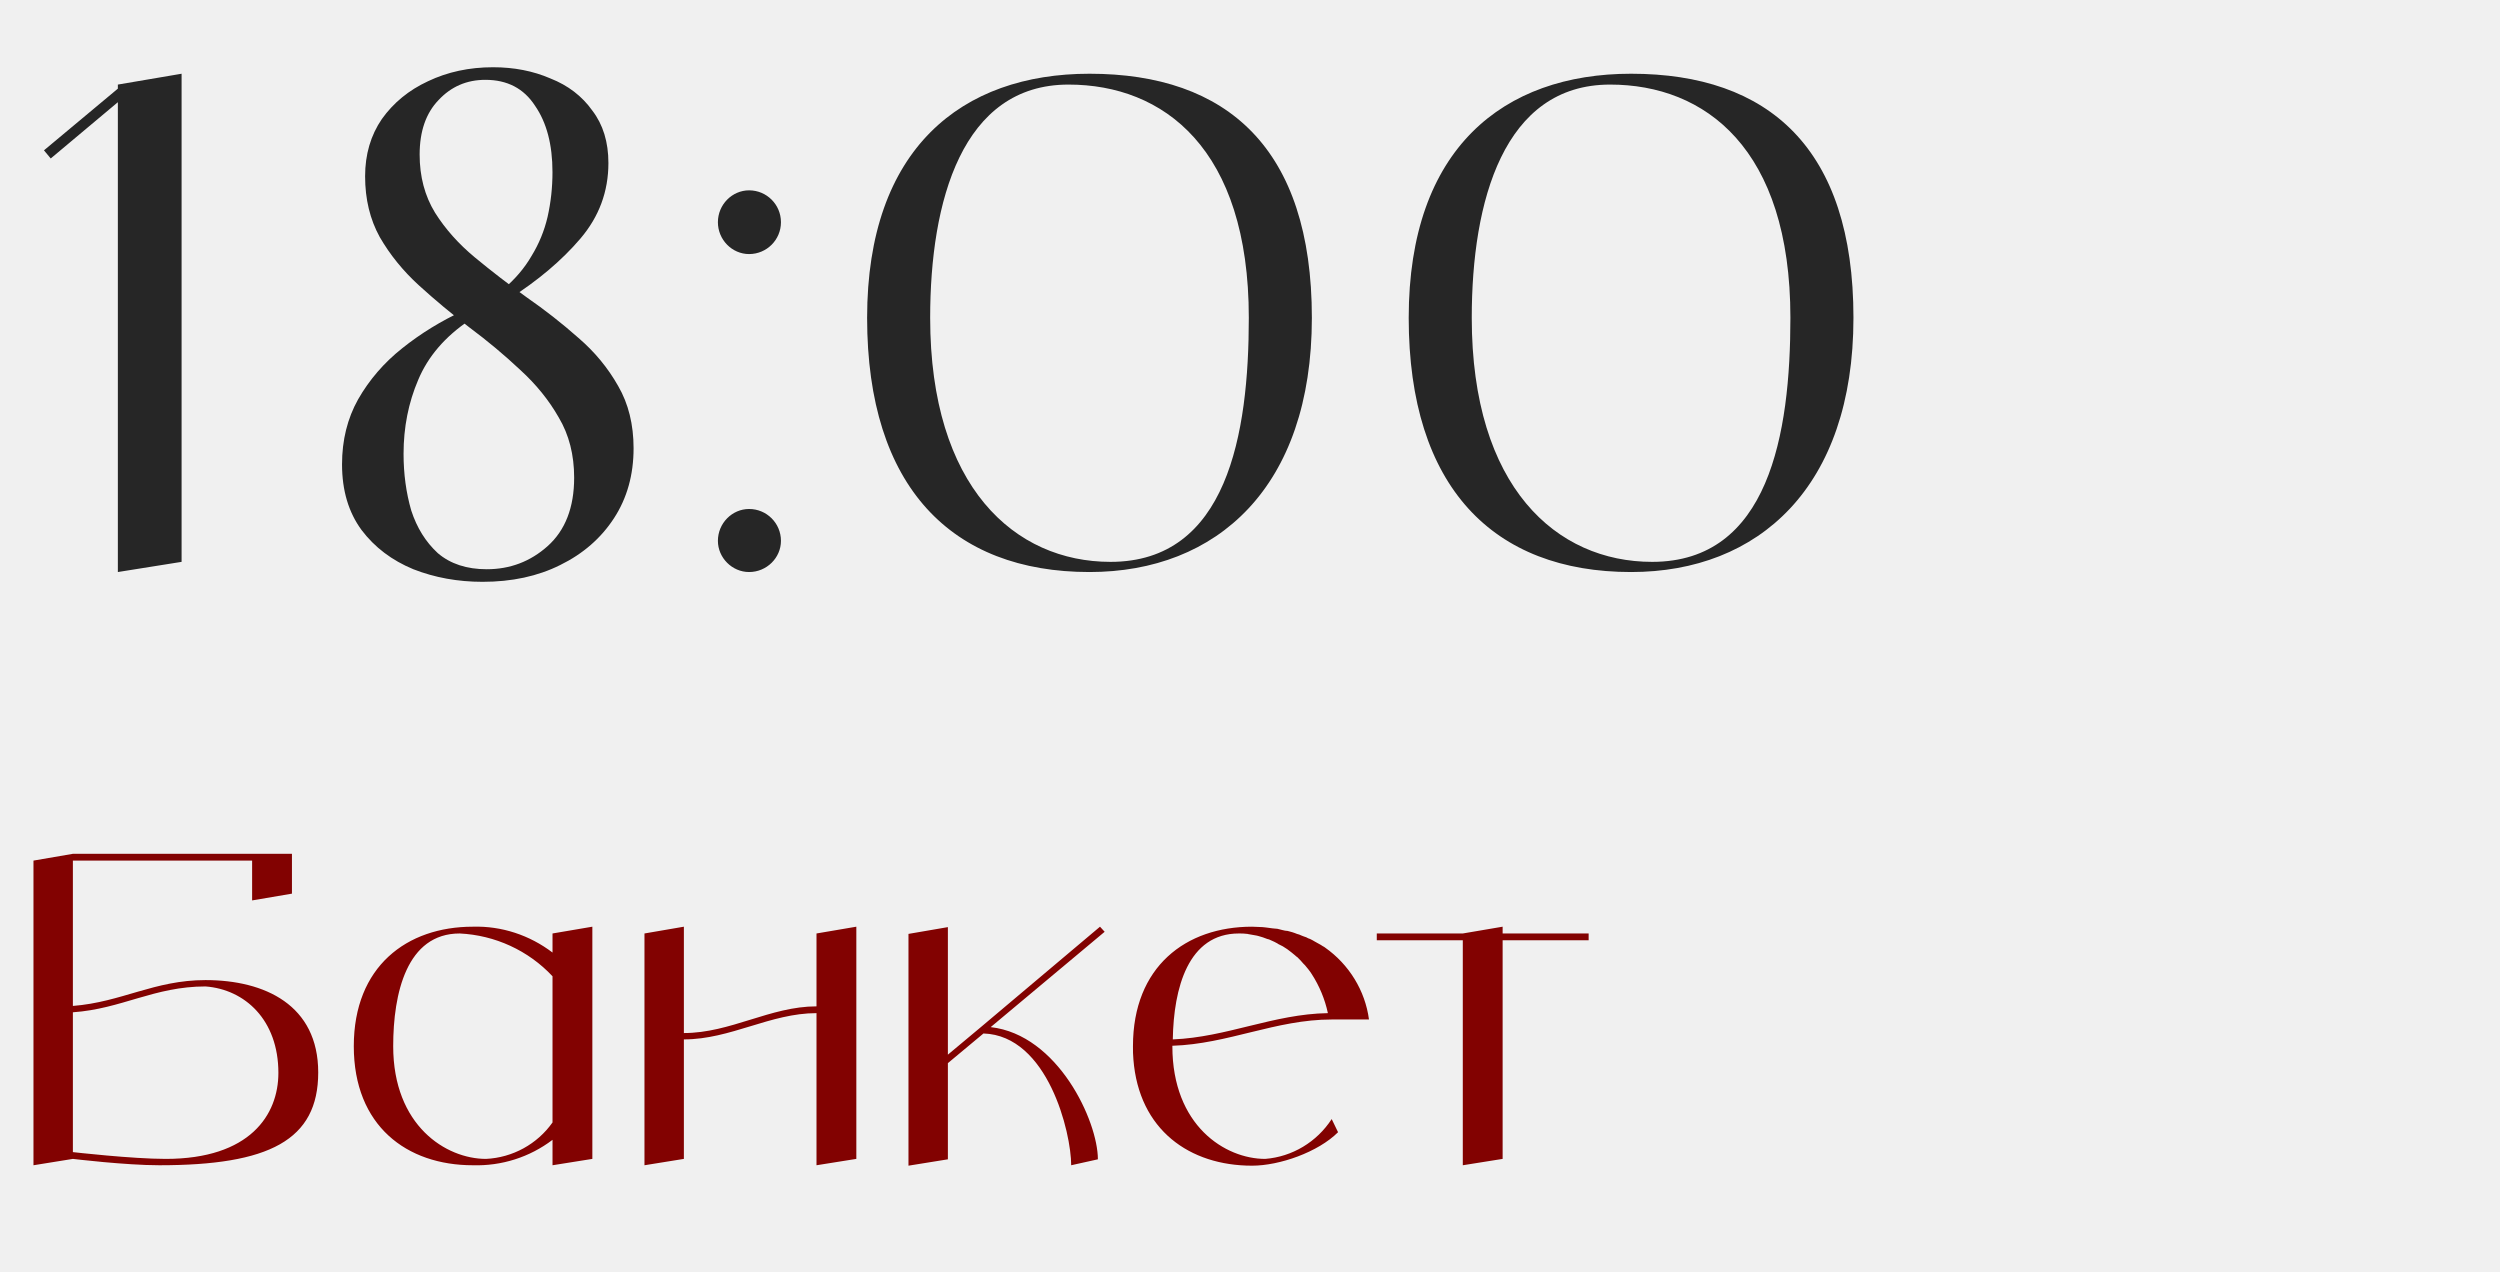
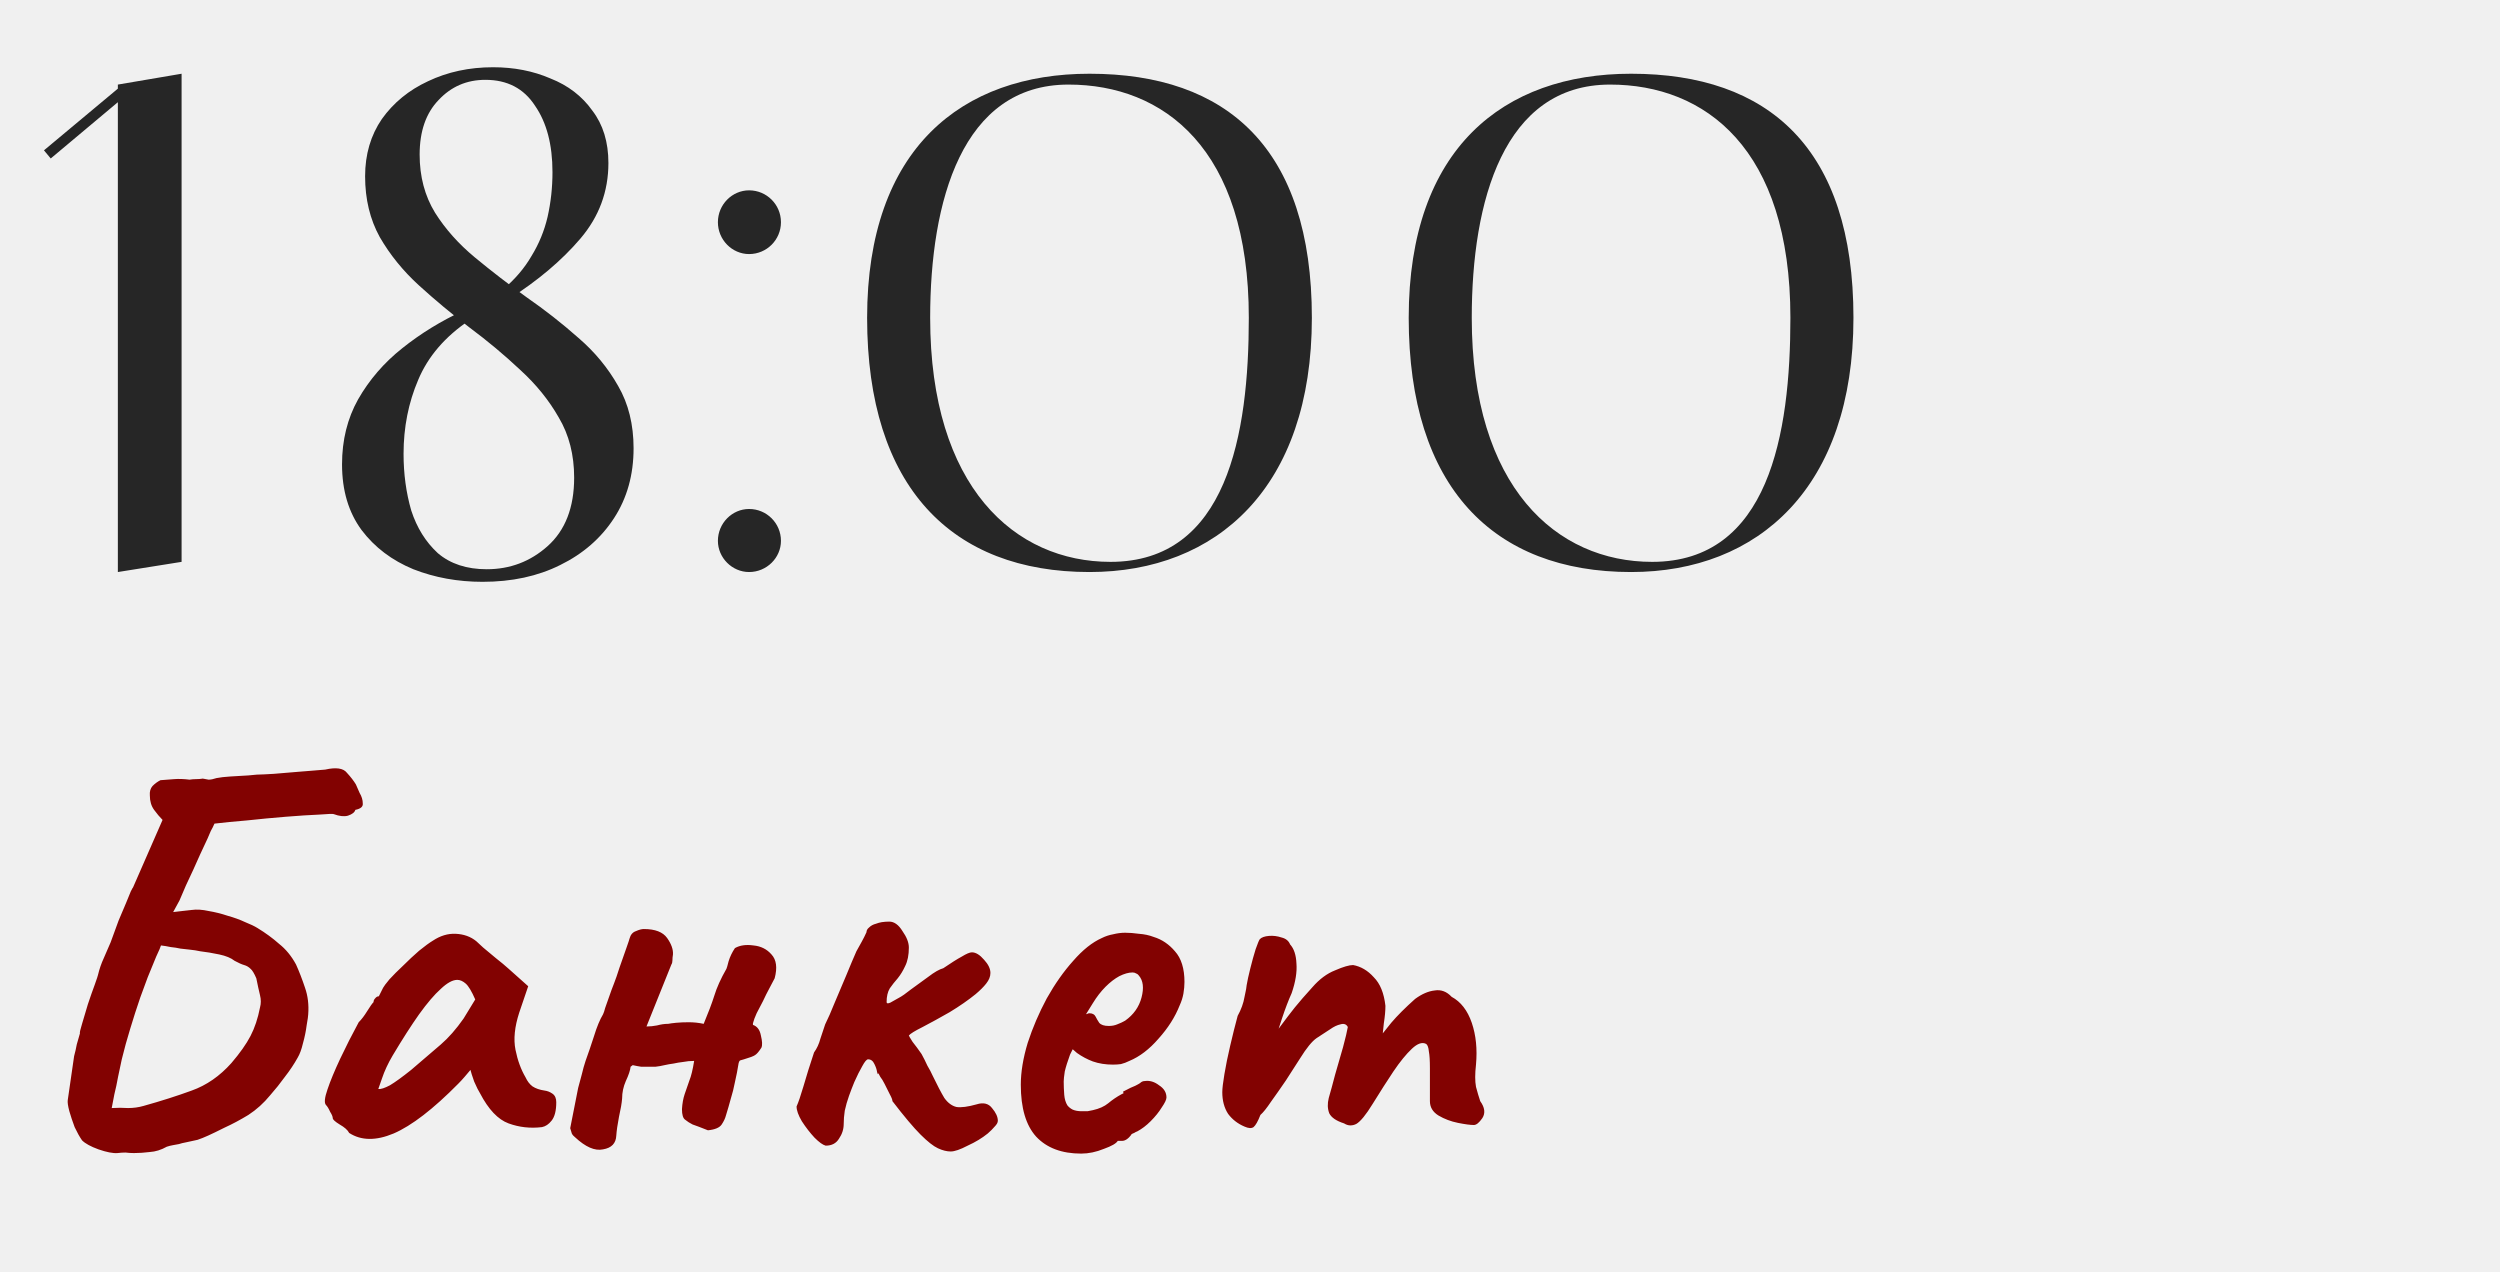
<svg xmlns="http://www.w3.org/2000/svg" width="118" height="60" viewBox="0 0 118 60" fill="none">
-   <g clip-path="url(#clip0_36_51)">
-     <path d="M9.7 46.26C12.5 46.26 15.02 47.44 15.02 50.62C15.02 53.82 12.7 55 7.52 55C5.92 55 3.44 54.7 3.44 54.7L1.58 55V40.62L3.44 40.3H13.78V42.18L11.9 42.5V40.62H3.44V47.48C5.74 47.3 7.28 46.26 9.7 46.26ZM7.82 54.7C11.8 54.7 13.14 52.62 13.14 50.64C13.14 48.14 11.56 46.7 9.7 46.56C7.28 46.56 5.74 47.62 3.44 47.78V54.38C3.44 54.38 6.24 54.7 7.82 54.7ZM26.079 44.06L27.959 43.74V54.7L26.079 55V53.8C24.999 54.62 23.679 55.04 22.319 55C19.199 55 16.699 53.14 16.699 49.38C16.699 45.62 19.199 43.74 22.319 43.74C23.679 43.7 24.999 44.14 26.079 44.96V44.06ZM22.939 54.7C24.199 54.64 25.359 54 26.079 52.98V46.08C24.939 44.86 23.359 44.14 21.699 44.06C19.199 44.06 18.559 46.88 18.559 49.38C18.559 53.14 21.059 54.7 22.939 54.7ZM38.539 44.06L40.419 43.74V54.7L38.539 55V47.82C36.359 47.82 34.479 49.06 32.279 49.06V54.7L30.419 55V44.06L32.279 43.74V48.76C34.479 48.76 36.359 47.5 38.539 47.5V44.06ZM46.76 48.48C49.94 48.84 51.82 52.92 51.82 54.72L50.56 55C50.56 53.46 49.46 48.88 46.42 48.78L44.74 50.18V54.72L42.88 55.02V44.08L44.74 43.76V49.78L46.32 48.46L51.92 43.74L52.14 43.98L46.76 48.48ZM59.716 54.7C60.996 54.6 62.156 53.9 62.856 52.82L63.156 53.44C62.216 54.38 60.396 55.02 59.096 55.02C56.156 55.02 53.756 53.34 53.496 50C53.476 49.8 53.476 49.6 53.476 49.38C53.476 45.62 55.976 43.74 59.096 43.74C59.256 43.74 59.436 43.76 59.596 43.76C59.656 43.76 59.716 43.78 59.776 43.78C59.876 43.8 59.976 43.8 60.076 43.82C60.156 43.82 60.216 43.84 60.296 43.84C60.376 43.86 60.456 43.88 60.536 43.9C60.616 43.92 60.696 43.94 60.776 43.94C60.856 43.96 60.916 43.98 60.996 44C61.076 44.02 61.156 44.06 61.216 44.08C61.296 44.1 61.356 44.12 61.436 44.16C61.496 44.18 61.576 44.22 61.656 44.24C61.716 44.28 61.776 44.3 61.836 44.32C61.916 44.36 61.996 44.4 62.056 44.44C62.116 44.48 62.176 44.5 62.236 44.54C62.316 44.58 62.376 44.62 62.436 44.66C62.476 44.68 62.516 44.7 62.536 44.72C63.676 45.52 64.436 46.76 64.616 48.12H62.856C60.216 48.12 57.956 49.28 55.336 49.36V49.38C55.336 53.14 57.836 54.7 59.716 54.7ZM58.476 44.06C56.076 44.06 55.396 46.64 55.356 49.06C57.896 48.96 60.116 47.86 62.676 47.82C62.536 47.16 62.276 46.54 61.916 45.98C61.816 45.82 61.696 45.68 61.596 45.56C61.576 45.54 61.536 45.5 61.516 45.48C61.436 45.38 61.336 45.28 61.236 45.18C61.196 45.16 61.156 45.12 61.136 45.1C61.016 45 60.896 44.9 60.756 44.8C60.616 44.7 60.476 44.62 60.336 44.56C60.316 44.54 60.276 44.52 60.236 44.5C60.136 44.44 60.016 44.4 59.896 44.34C59.876 44.34 59.836 44.32 59.816 44.32C59.676 44.26 59.536 44.22 59.396 44.18C59.376 44.18 59.336 44.16 59.316 44.16C59.196 44.14 59.096 44.12 58.976 44.1C58.936 44.1 58.896 44.08 58.876 44.08C58.736 44.06 58.596 44.06 58.476 44.06ZM74.984 44.06V44.38H70.924V54.7L69.044 55V44.38H64.984V44.06H69.044L70.924 43.74V44.06H74.984Z" fill="#820201" />
+   <g clip-path="url(#clip0_43_62)">
    <path d="M5.563 3.992L8.571 3.48V26.52L5.563 27V4.824L2.395 7.48L2.075 7.096L5.563 4.184V3.992ZM35.357 27C34.557 27 33.885 26.328 33.885 25.528C33.885 24.696 34.557 24.024 35.357 24.024C36.189 24.024 36.861 24.696 36.861 25.528C36.861 26.328 36.189 27 35.357 27ZM35.357 11.992C34.557 11.992 33.885 11.32 33.885 10.488C33.885 9.656 34.557 8.984 35.357 8.984C36.189 8.984 36.861 9.656 36.861 10.488C36.861 11.32 36.189 11.992 35.357 11.992ZM51.424 3.48C57.92 3.48 61.92 7 61.92 15C61.92 23 57.44 27 51.424 27C44.928 27 40.928 23 40.928 15C40.928 7 45.408 3.48 51.424 3.48ZM52.416 26.52C57.92 26.52 58.944 20.504 58.944 15C58.944 7 54.912 3.992 50.432 3.992C45.408 3.992 43.904 9.496 43.904 15C43.904 23 47.904 26.52 52.416 26.52ZM76.987 3.48C83.483 3.48 87.483 7 87.483 15C87.483 23 83.003 27 76.987 27C70.491 27 66.491 23 66.491 15C66.491 7 70.971 3.48 76.987 3.48ZM77.979 26.52C83.483 26.52 84.507 20.504 84.507 15C84.507 7 80.475 3.992 75.995 3.992C70.971 3.992 69.467 9.496 69.467 15C69.467 23 73.467 26.52 77.979 26.52Z" fill="#262626" />
    <path d="M23.272 3.174C24.262 3.174 25.164 3.35 25.978 3.702C26.814 4.032 27.474 4.538 27.958 5.22C28.464 5.88 28.717 6.705 28.717 7.695C28.717 9.037 28.277 10.225 27.397 11.259C26.517 12.293 25.384 13.25 23.998 14.13L23.734 13.668C24.306 13.184 24.757 12.656 25.087 12.084C25.439 11.512 25.692 10.896 25.846 10.236C26 9.554 26.077 8.85 26.077 8.124C26.077 6.826 25.802 5.781 25.252 4.989C24.724 4.175 23.943 3.768 22.909 3.768C22.029 3.768 21.292 4.087 20.698 4.725C20.104 5.341 19.807 6.199 19.807 7.299C19.807 8.333 20.049 9.246 20.533 10.038C21.017 10.808 21.644 11.512 22.414 12.15C23.184 12.788 23.998 13.415 24.856 14.031C25.714 14.625 26.528 15.263 27.298 15.945C28.068 16.605 28.695 17.364 29.179 18.222C29.663 19.058 29.905 20.037 29.905 21.159C29.905 22.413 29.597 23.513 28.981 24.459C28.365 25.405 27.518 26.142 26.44 26.67C25.384 27.198 24.163 27.462 22.777 27.462C21.611 27.462 20.522 27.264 19.51 26.868C18.498 26.45 17.684 25.834 17.068 25.02C16.452 24.184 16.144 23.15 16.144 21.918C16.144 20.774 16.397 19.751 16.903 18.849C17.431 17.925 18.124 17.122 18.982 16.44C19.862 15.736 20.83 15.142 21.886 14.658L22.15 15.12C21.006 15.89 20.203 16.825 19.741 17.925C19.279 19.003 19.048 20.169 19.048 21.423C19.048 22.369 19.169 23.26 19.411 24.096C19.675 24.91 20.093 25.581 20.665 26.109C21.259 26.615 22.029 26.868 22.975 26.868C24.075 26.868 25.032 26.505 25.846 25.779C26.682 25.031 27.1 23.953 27.1 22.545C27.1 21.467 26.858 20.521 26.374 19.707C25.912 18.893 25.307 18.145 24.559 17.463C23.811 16.759 23.008 16.088 22.15 15.45C21.314 14.812 20.522 14.152 19.774 13.47C19.026 12.788 18.41 12.029 17.926 11.193C17.464 10.357 17.233 9.4 17.233 8.322C17.233 7.288 17.497 6.386 18.025 5.616C18.575 4.846 19.301 4.252 20.203 3.834C21.127 3.394 22.15 3.174 23.272 3.174Z" fill="#262626" />
+     <path d="M5.548 54.425C5.332 54.442 5.032 54.383 4.648 54.25C4.282 54.117 4.023 53.975 3.873 53.825C3.757 53.658 3.64 53.45 3.523 53.2C3.423 52.933 3.34 52.683 3.273 52.45C3.207 52.2 3.182 52.025 3.198 51.925L3.498 49.85C3.548 49.667 3.59 49.483 3.623 49.3C3.673 49.117 3.723 48.942 3.773 48.775C3.757 48.742 3.79 48.592 3.873 48.325C3.957 48.042 4.048 47.733 4.148 47.4C4.265 47.05 4.373 46.742 4.473 46.475C4.573 46.192 4.623 46.042 4.623 46.025C4.69 45.742 4.782 45.475 4.898 45.225C5.015 44.958 5.123 44.708 5.223 44.475C5.357 44.108 5.482 43.767 5.598 43.45C5.732 43.133 5.848 42.858 5.948 42.625C6.048 42.392 6.123 42.208 6.173 42.075C6.24 41.942 6.273 41.883 6.273 41.9L7.673 38.7C7.54 38.567 7.407 38.408 7.273 38.225C7.14 38.042 7.073 37.817 7.073 37.55C7.057 37.367 7.098 37.217 7.198 37.1C7.315 36.983 7.44 36.892 7.573 36.825C7.807 36.808 8.023 36.792 8.223 36.775C8.44 36.758 8.682 36.767 8.948 36.8C9.048 36.783 9.148 36.775 9.248 36.775C9.365 36.775 9.473 36.767 9.573 36.75C9.657 36.767 9.748 36.783 9.848 36.8C9.948 36.8 10.073 36.775 10.223 36.725C10.39 36.692 10.607 36.667 10.873 36.65C11.157 36.633 11.44 36.617 11.723 36.6C12.007 36.567 12.257 36.55 12.473 36.55C12.707 36.533 12.857 36.525 12.923 36.525C13.123 36.508 13.323 36.492 13.523 36.475C13.723 36.458 13.923 36.442 14.123 36.425C14.34 36.408 14.548 36.392 14.748 36.375C14.948 36.358 15.148 36.342 15.348 36.325C15.865 36.208 16.207 36.258 16.373 36.475C16.557 36.675 16.698 36.858 16.798 37.025C16.832 37.108 16.89 37.242 16.973 37.425C17.073 37.592 17.123 37.758 17.123 37.925C17.14 38.075 17.023 38.175 16.773 38.225C16.74 38.342 16.623 38.433 16.423 38.5C16.24 38.55 16.015 38.525 15.748 38.425C15.715 38.408 15.482 38.417 15.048 38.45C14.632 38.467 14.115 38.5 13.498 38.55C12.882 38.6 12.265 38.658 11.648 38.725C11.048 38.775 10.54 38.825 10.123 38.875C10.073 38.992 10.015 39.108 9.948 39.225C9.898 39.342 9.848 39.458 9.798 39.575C9.682 39.825 9.565 40.075 9.448 40.325C9.348 40.558 9.24 40.8 9.123 41.05C9.007 41.3 8.89 41.55 8.773 41.8C8.673 42.033 8.573 42.267 8.473 42.5C8.423 42.583 8.373 42.675 8.323 42.775C8.273 42.875 8.223 42.967 8.173 43.05C8.323 43.033 8.465 43.017 8.598 43C8.748 42.983 8.898 42.967 9.048 42.95C9.282 42.917 9.548 42.933 9.848 43C10.148 43.05 10.448 43.125 10.748 43.225C11.048 43.308 11.323 43.408 11.573 43.525C11.823 43.625 12.015 43.717 12.148 43.8C12.532 44.033 12.873 44.283 13.173 44.55C13.49 44.8 13.757 45.125 13.973 45.525C14.123 45.858 14.265 46.225 14.398 46.625C14.532 47.008 14.582 47.425 14.548 47.875C14.548 47.942 14.523 48.117 14.473 48.4C14.44 48.667 14.382 48.95 14.298 49.25C14.232 49.533 14.148 49.758 14.048 49.925C13.882 50.225 13.682 50.525 13.448 50.825C13.232 51.125 12.998 51.417 12.748 51.7C12.448 52.067 12.107 52.375 11.723 52.625C11.34 52.858 10.965 53.058 10.598 53.225C10.265 53.392 10.007 53.517 9.823 53.6C9.64 53.683 9.473 53.75 9.323 53.8C9.19 53.833 8.998 53.875 8.748 53.925C8.648 53.942 8.548 53.967 8.448 54C8.365 54.017 8.273 54.033 8.173 54.05C8.073 54.067 7.973 54.092 7.873 54.125C7.607 54.275 7.34 54.358 7.073 54.375C6.807 54.408 6.557 54.425 6.323 54.425C6.19 54.425 6.057 54.417 5.923 54.4C5.807 54.4 5.682 54.408 5.548 54.425ZM5.273 52.3C5.54 52.283 5.798 52.283 6.048 52.3C6.298 52.3 6.54 52.267 6.773 52.2C7.607 51.967 8.365 51.725 9.048 51.475C9.748 51.225 10.373 50.792 10.923 50.175C11.323 49.708 11.623 49.283 11.823 48.9C12.023 48.517 12.173 48.067 12.273 47.55C12.323 47.367 12.323 47.175 12.273 46.975C12.223 46.775 12.165 46.508 12.098 46.175C11.998 45.942 11.907 45.792 11.823 45.725C11.74 45.642 11.64 45.583 11.523 45.55C11.407 45.517 11.257 45.45 11.073 45.35C10.907 45.217 10.665 45.117 10.348 45.05C10.032 44.983 9.732 44.933 9.448 44.9C9.298 44.867 9.14 44.842 8.973 44.825C8.823 44.808 8.673 44.792 8.523 44.775C8.373 44.742 8.215 44.717 8.048 44.7C7.898 44.667 7.748 44.642 7.598 44.625C7.582 44.692 7.507 44.867 7.373 45.15C7.257 45.433 7.123 45.758 6.973 46.125C6.84 46.475 6.723 46.792 6.623 47.075C6.457 47.558 6.298 48.05 6.148 48.55C5.998 49.033 5.865 49.517 5.748 50C5.698 50.25 5.64 50.525 5.573 50.825C5.523 51.108 5.465 51.383 5.398 51.65C5.348 51.9 5.307 52.117 5.273 52.3ZM16.481 53.475C16.415 53.342 16.265 53.208 16.031 53.075C15.815 52.942 15.706 52.842 15.706 52.775C15.706 52.708 15.665 52.608 15.581 52.475C15.515 52.325 15.448 52.217 15.381 52.15C15.298 52.05 15.323 51.808 15.456 51.425C15.59 51.025 15.79 50.542 16.056 49.975C16.323 49.408 16.615 48.833 16.931 48.25C17.065 48.117 17.198 47.942 17.331 47.725C17.465 47.508 17.565 47.367 17.631 47.3C17.631 47.233 17.656 47.175 17.706 47.125C17.756 47.058 17.815 47.025 17.881 47.025L18.081 46.625C18.115 46.558 18.215 46.425 18.381 46.225C18.565 46.025 18.781 45.808 19.031 45.575C19.281 45.325 19.531 45.092 19.781 44.875C20.048 44.658 20.265 44.5 20.431 44.4C20.781 44.167 21.14 44.058 21.506 44.075C21.89 44.092 22.215 44.208 22.481 44.425C22.531 44.475 22.64 44.575 22.806 44.725C22.99 44.875 23.19 45.042 23.406 45.225C23.64 45.408 23.84 45.575 24.006 45.725L24.931 46.55L24.506 47.8C24.29 48.467 24.231 49.05 24.331 49.55C24.431 50.05 24.59 50.483 24.806 50.85C24.89 51.033 24.998 51.175 25.131 51.275C25.281 51.375 25.473 51.442 25.706 51.475C25.84 51.492 25.965 51.542 26.081 51.625C26.198 51.708 26.256 51.842 26.256 52.025C26.256 52.425 26.181 52.717 26.031 52.9C25.898 53.067 25.748 53.167 25.581 53.2C25.031 53.267 24.506 53.208 24.006 53.025C23.506 52.842 23.056 52.367 22.656 51.6C22.59 51.5 22.498 51.317 22.381 51.05C22.281 50.767 22.223 50.583 22.206 50.5C22.14 50.583 22.048 50.692 21.931 50.825C21.831 50.942 21.731 51.05 21.631 51.15C20.448 52.35 19.431 53.133 18.581 53.5C17.748 53.85 17.048 53.842 16.481 53.475ZM17.856 51.4C17.973 51.417 18.156 51.358 18.406 51.225C18.656 51.075 18.99 50.833 19.406 50.5C19.973 50.017 20.44 49.617 20.806 49.3C21.173 48.983 21.531 48.575 21.881 48.075L22.431 47.175C22.265 46.792 22.115 46.542 21.981 46.425C21.848 46.308 21.715 46.25 21.581 46.25C21.365 46.25 21.106 46.392 20.806 46.675C20.506 46.942 20.165 47.342 19.781 47.875C19.415 48.392 18.998 49.042 18.531 49.825C18.315 50.192 18.148 50.55 18.031 50.9C17.915 51.233 17.856 51.4 17.856 51.4ZM34.689 44.75C34.922 44.617 35.214 44.575 35.564 44.625C35.914 44.658 36.197 44.8 36.414 45.05C36.647 45.3 36.697 45.675 36.564 46.175C36.497 46.308 36.414 46.467 36.314 46.65C36.214 46.833 36.114 47.033 36.014 47.25C35.914 47.45 35.814 47.642 35.714 47.825C35.63 48.008 35.572 48.167 35.539 48.3V48.375C35.739 48.442 35.864 48.608 35.914 48.875C35.98 49.142 35.989 49.333 35.939 49.45C35.822 49.633 35.722 49.75 35.639 49.8C35.572 49.85 35.397 49.917 35.114 50C35.047 50.017 34.989 50.033 34.939 50.05C34.905 50.067 34.88 50.108 34.864 50.175C34.814 50.492 34.755 50.792 34.689 51.075C34.639 51.342 34.572 51.608 34.489 51.875C34.422 52.125 34.347 52.383 34.264 52.65C34.23 52.783 34.164 52.925 34.064 53.075C33.964 53.225 33.747 53.317 33.414 53.35C33.08 53.217 32.839 53.125 32.689 53.075C32.555 53.008 32.439 52.933 32.339 52.85C32.239 52.783 32.189 52.617 32.189 52.35C32.205 52.083 32.247 51.85 32.314 51.65C32.397 51.4 32.472 51.183 32.539 51C32.622 50.8 32.697 50.492 32.764 50.075C32.58 50.075 32.405 50.092 32.239 50.125C32.089 50.142 31.939 50.167 31.789 50.2C31.655 50.217 31.514 50.242 31.364 50.275C31.23 50.308 31.089 50.333 30.939 50.35C30.839 50.35 30.73 50.35 30.614 50.35C30.497 50.35 30.38 50.35 30.264 50.35C30.147 50.333 30.014 50.308 29.864 50.275L29.764 50.35C29.747 50.517 29.672 50.742 29.539 51.025C29.422 51.292 29.364 51.567 29.364 51.85C29.347 52.067 29.297 52.358 29.214 52.725C29.147 53.075 29.105 53.367 29.089 53.6C29.072 53.967 28.864 54.183 28.464 54.25C28.08 54.333 27.639 54.142 27.139 53.675C27.072 53.625 27.022 53.567 26.989 53.5C26.972 53.433 26.947 53.35 26.914 53.25L27.289 51.35C27.355 51.117 27.414 50.9 27.464 50.7C27.514 50.483 27.572 50.275 27.639 50.075C27.772 49.708 27.905 49.317 28.039 48.9C28.172 48.467 28.314 48.125 28.464 47.875C28.497 47.808 28.53 47.708 28.564 47.575C28.614 47.442 28.664 47.3 28.714 47.15C28.764 47 28.814 46.858 28.864 46.725C28.914 46.592 28.955 46.483 28.989 46.4C29.055 46.233 29.139 45.992 29.239 45.675C29.355 45.342 29.464 45.033 29.564 44.75C29.664 44.467 29.714 44.317 29.714 44.3C29.764 44.117 29.864 44 30.014 43.95C30.164 43.883 30.289 43.85 30.389 43.85C30.922 43.85 31.289 43.992 31.489 44.275C31.689 44.558 31.78 44.817 31.764 45.05C31.747 45.15 31.739 45.242 31.739 45.325C31.739 45.408 31.722 45.475 31.689 45.525L30.564 48.325L30.514 48.45C30.68 48.45 30.847 48.433 31.014 48.4C31.197 48.35 31.372 48.325 31.539 48.325C31.622 48.308 31.747 48.292 31.914 48.275C32.097 48.258 32.297 48.25 32.514 48.25C32.747 48.25 32.98 48.275 33.214 48.325C33.43 47.808 33.597 47.367 33.714 47C33.83 46.617 34.022 46.192 34.289 45.725C34.305 45.692 34.339 45.575 34.389 45.375C34.455 45.158 34.555 44.95 34.689 44.75ZM38.973 54.075C38.84 54.042 38.665 53.917 38.448 53.7C38.231 53.467 38.032 53.208 37.848 52.925C37.681 52.642 37.598 52.408 37.598 52.225C37.681 52.042 37.79 51.725 37.923 51.275C38.056 50.808 38.223 50.275 38.423 49.675C38.556 49.492 38.657 49.275 38.723 49.025C38.806 48.775 38.882 48.55 38.948 48.35C39.081 48.083 39.231 47.742 39.398 47.325C39.581 46.892 39.765 46.458 39.948 46.025C40.132 45.575 40.29 45.2 40.423 44.9C40.507 44.75 40.59 44.6 40.673 44.45C40.757 44.3 40.831 44.15 40.898 44C40.898 43.917 40.94 43.842 41.023 43.775C41.106 43.692 41.215 43.633 41.348 43.6C41.431 43.567 41.523 43.542 41.623 43.525C41.74 43.508 41.856 43.5 41.973 43.5C42.206 43.5 42.415 43.65 42.598 43.95C42.798 44.233 42.898 44.492 42.898 44.725C42.898 45.075 42.84 45.367 42.723 45.6C42.623 45.817 42.507 46.008 42.373 46.175C42.24 46.325 42.115 46.483 41.998 46.65C41.898 46.817 41.848 47.033 41.848 47.3C41.848 47.367 41.907 47.375 42.023 47.325C42.14 47.258 42.273 47.183 42.423 47.1C42.556 47.033 42.748 46.9 42.998 46.7C43.265 46.5 43.54 46.3 43.823 46.1C44.106 45.883 44.34 45.75 44.523 45.7C44.89 45.45 45.181 45.267 45.398 45.15C45.615 45.017 45.773 44.95 45.873 44.95C46.056 44.95 46.248 45.067 46.448 45.3C46.648 45.517 46.748 45.725 46.748 45.925C46.748 46.092 46.681 46.258 46.548 46.425C46.431 46.575 46.265 46.742 46.048 46.925C45.698 47.208 45.29 47.492 44.823 47.775C44.356 48.042 43.931 48.275 43.548 48.475C43.181 48.658 42.965 48.792 42.898 48.875C42.898 48.892 42.956 48.992 43.073 49.175C43.206 49.342 43.348 49.533 43.498 49.75C43.598 49.933 43.69 50.117 43.773 50.3C43.873 50.467 43.956 50.625 44.023 50.775C44.24 51.225 44.423 51.575 44.573 51.825C44.74 52.058 44.931 52.2 45.148 52.25C45.365 52.283 45.681 52.242 46.098 52.125C46.415 52.025 46.657 52.083 46.823 52.3C47.007 52.517 47.098 52.717 47.098 52.9C47.098 52.983 47.048 53.075 46.948 53.175C46.865 53.275 46.757 53.383 46.623 53.5C46.356 53.717 46.04 53.908 45.673 54.075C45.323 54.258 45.056 54.35 44.873 54.35C44.69 54.35 44.49 54.3 44.273 54.2C44.056 54.1 43.782 53.883 43.448 53.55C43.115 53.217 42.673 52.692 42.123 51.975C42.123 51.908 42.081 51.8 41.998 51.65C41.915 51.483 41.831 51.317 41.748 51.15C41.681 51.017 41.615 50.908 41.548 50.825C41.498 50.725 41.465 50.667 41.448 50.65C41.448 50.733 41.431 50.717 41.398 50.6C41.382 50.483 41.34 50.358 41.273 50.225C41.206 50.075 41.106 50 40.973 50C40.907 50 40.815 50.108 40.698 50.325C40.581 50.525 40.456 50.775 40.323 51.075C40.24 51.275 40.157 51.492 40.073 51.725C39.99 51.958 39.923 52.192 39.873 52.425C39.84 52.642 39.823 52.85 39.823 53.05C39.823 53.3 39.748 53.533 39.598 53.75C39.465 53.967 39.257 54.075 38.973 54.075ZM51.032 54.45C50.116 54.45 49.407 54.183 48.907 53.65C48.424 53.117 48.182 52.3 48.182 51.2C48.182 50.6 48.291 49.942 48.507 49.225C48.741 48.508 49.041 47.808 49.407 47.125C49.791 46.442 50.207 45.85 50.657 45.35C51.107 44.833 51.557 44.475 52.007 44.275C52.174 44.192 52.349 44.133 52.532 44.1C52.732 44.05 52.924 44.025 53.107 44.025C53.307 44.025 53.524 44.042 53.757 44.075C54.007 44.092 54.241 44.142 54.457 44.225C54.841 44.342 55.174 44.567 55.457 44.9C55.757 45.233 55.907 45.717 55.907 46.35C55.907 46.517 55.891 46.7 55.857 46.9C55.824 47.083 55.766 47.267 55.682 47.45C55.466 48 55.132 48.525 54.682 49.025C54.249 49.525 53.791 49.875 53.307 50.075C53.174 50.142 53.041 50.192 52.907 50.225C52.791 50.242 52.666 50.25 52.532 50.25C52.182 50.25 51.866 50.2 51.582 50.1C51.316 50 51.066 49.867 50.832 49.7L50.632 49.525L50.507 49.775C50.391 50.092 50.307 50.358 50.257 50.575C50.224 50.792 50.207 50.95 50.207 51.05C50.207 51.25 50.216 51.458 50.232 51.675C50.249 51.875 50.299 52.042 50.382 52.175C50.449 52.258 50.532 52.325 50.632 52.375C50.749 52.425 50.891 52.45 51.057 52.45C51.157 52.45 51.249 52.45 51.332 52.45C51.432 52.433 51.516 52.417 51.582 52.4C51.882 52.333 52.124 52.225 52.307 52.075C52.507 51.908 52.716 51.767 52.932 51.65L53.032 51.6L53.007 51.525C53.291 51.375 53.482 51.283 53.582 51.25C53.682 51.2 53.757 51.158 53.807 51.125C53.874 51.058 53.949 51.025 54.032 51.025C54.266 50.992 54.491 51.058 54.707 51.225C54.941 51.375 55.057 51.567 55.057 51.8C55.057 51.9 54.982 52.058 54.832 52.275C54.699 52.492 54.524 52.708 54.307 52.925C54.107 53.125 53.899 53.283 53.682 53.4C53.632 53.417 53.582 53.442 53.532 53.475C53.482 53.492 53.432 53.517 53.382 53.55H53.407C53.257 53.75 53.107 53.85 52.957 53.85H52.757C52.691 53.967 52.474 54.092 52.107 54.225C51.741 54.375 51.382 54.45 51.032 54.45ZM52.332 48.425C52.482 48.425 52.616 48.4 52.732 48.35C52.866 48.3 52.991 48.242 53.107 48.175C53.507 47.892 53.766 47.525 53.882 47.075C53.999 46.625 53.957 46.283 53.757 46.05C53.724 46 53.682 45.967 53.632 45.95C53.582 45.917 53.524 45.9 53.457 45.9C53.274 45.9 53.066 45.958 52.832 46.075C52.616 46.192 52.399 46.358 52.182 46.575C51.966 46.792 51.766 47.05 51.582 47.35L51.257 47.875C51.291 47.858 51.316 47.85 51.332 47.85C51.366 47.833 51.391 47.825 51.407 47.825C51.557 47.825 51.657 47.875 51.707 47.975C51.757 48.075 51.816 48.175 51.882 48.275C51.966 48.375 52.116 48.425 52.332 48.425ZM58.742 53.175C58.425 53.042 58.167 52.842 57.967 52.575C57.783 52.292 57.692 51.95 57.692 51.55C57.692 51.383 57.725 51.1 57.792 50.7C57.858 50.3 57.95 49.85 58.067 49.35C58.183 48.85 58.3 48.383 58.417 47.95C58.583 47.65 58.692 47.35 58.742 47.05C58.808 46.75 58.842 46.567 58.842 46.5C58.875 46.3 58.933 46.033 59.017 45.7C59.1 45.367 59.183 45.067 59.267 44.8C59.367 44.517 59.433 44.358 59.467 44.325C59.55 44.242 59.692 44.192 59.892 44.175C60.092 44.158 60.292 44.183 60.492 44.25C60.692 44.3 60.825 44.408 60.892 44.575C61.075 44.775 61.175 45.075 61.192 45.475C61.225 45.875 61.15 46.342 60.967 46.875C60.817 47.208 60.667 47.6 60.517 48.05C60.367 48.5 60.233 48.917 60.117 49.3C60.017 49.667 59.958 49.917 59.942 50.05L59.042 50.025C59.325 49.758 59.592 49.483 59.842 49.2C60.092 48.9 60.275 48.667 60.392 48.5C60.675 48.117 60.917 47.8 61.117 47.55C61.333 47.283 61.608 46.967 61.942 46.6C62.275 46.217 62.633 45.95 63.017 45.8C63.4 45.633 63.683 45.55 63.867 45.55C64.233 45.617 64.558 45.808 64.842 46.125C65.142 46.425 65.325 46.875 65.392 47.475C65.392 47.708 65.367 47.983 65.317 48.3C65.283 48.617 65.267 48.775 65.267 48.775C65.267 48.775 65.4 48.608 65.667 48.275C65.95 47.942 66.325 47.567 66.792 47.15C67.108 46.917 67.417 46.783 67.717 46.75C68.017 46.7 68.283 46.8 68.517 47.05C68.95 47.283 69.267 47.692 69.467 48.275C69.667 48.858 69.733 49.517 69.667 50.25C69.617 50.683 69.617 51.033 69.667 51.3C69.733 51.55 69.8 51.775 69.867 51.975C70.083 52.275 70.117 52.542 69.967 52.775C69.817 52.992 69.683 53.1 69.567 53.1C69.4 53.1 69.15 53.067 68.817 53C68.483 52.933 68.175 52.817 67.892 52.65C67.625 52.483 67.492 52.258 67.492 51.975V50.425C67.492 50.058 67.475 49.792 67.442 49.625C67.425 49.442 67.383 49.325 67.317 49.275C67.133 49.175 66.908 49.25 66.642 49.5C66.375 49.75 66.083 50.108 65.767 50.575C65.467 51.025 65.142 51.533 64.792 52.1C64.475 52.617 64.217 52.933 64.017 53.05C63.817 53.15 63.625 53.142 63.442 53.025C63.075 52.908 62.842 52.75 62.742 52.55C62.658 52.333 62.65 52.092 62.717 51.825C62.8 51.542 62.9 51.175 63.017 50.725C63.15 50.275 63.275 49.842 63.392 49.425C63.508 48.992 63.583 48.675 63.617 48.475C63.55 48.342 63.433 48.3 63.267 48.35C63.117 48.383 62.958 48.458 62.792 48.575C62.592 48.708 62.375 48.85 62.142 49C61.925 49.15 61.667 49.467 61.367 49.95C61.167 50.267 60.942 50.617 60.692 51C60.442 51.367 60.208 51.7 59.992 52C59.792 52.3 59.625 52.508 59.492 52.625C59.375 52.925 59.267 53.117 59.167 53.2C59.067 53.267 58.925 53.258 58.742 53.175Z" fill="#820201" />
  </g>
  <defs>
-     <clipPath id="clip0_36_51">
+     <clipPath id="clip0_43_62">
      <rect width="118" height="60" fill="white" />
    </clipPath>
  </defs>
</svg>
